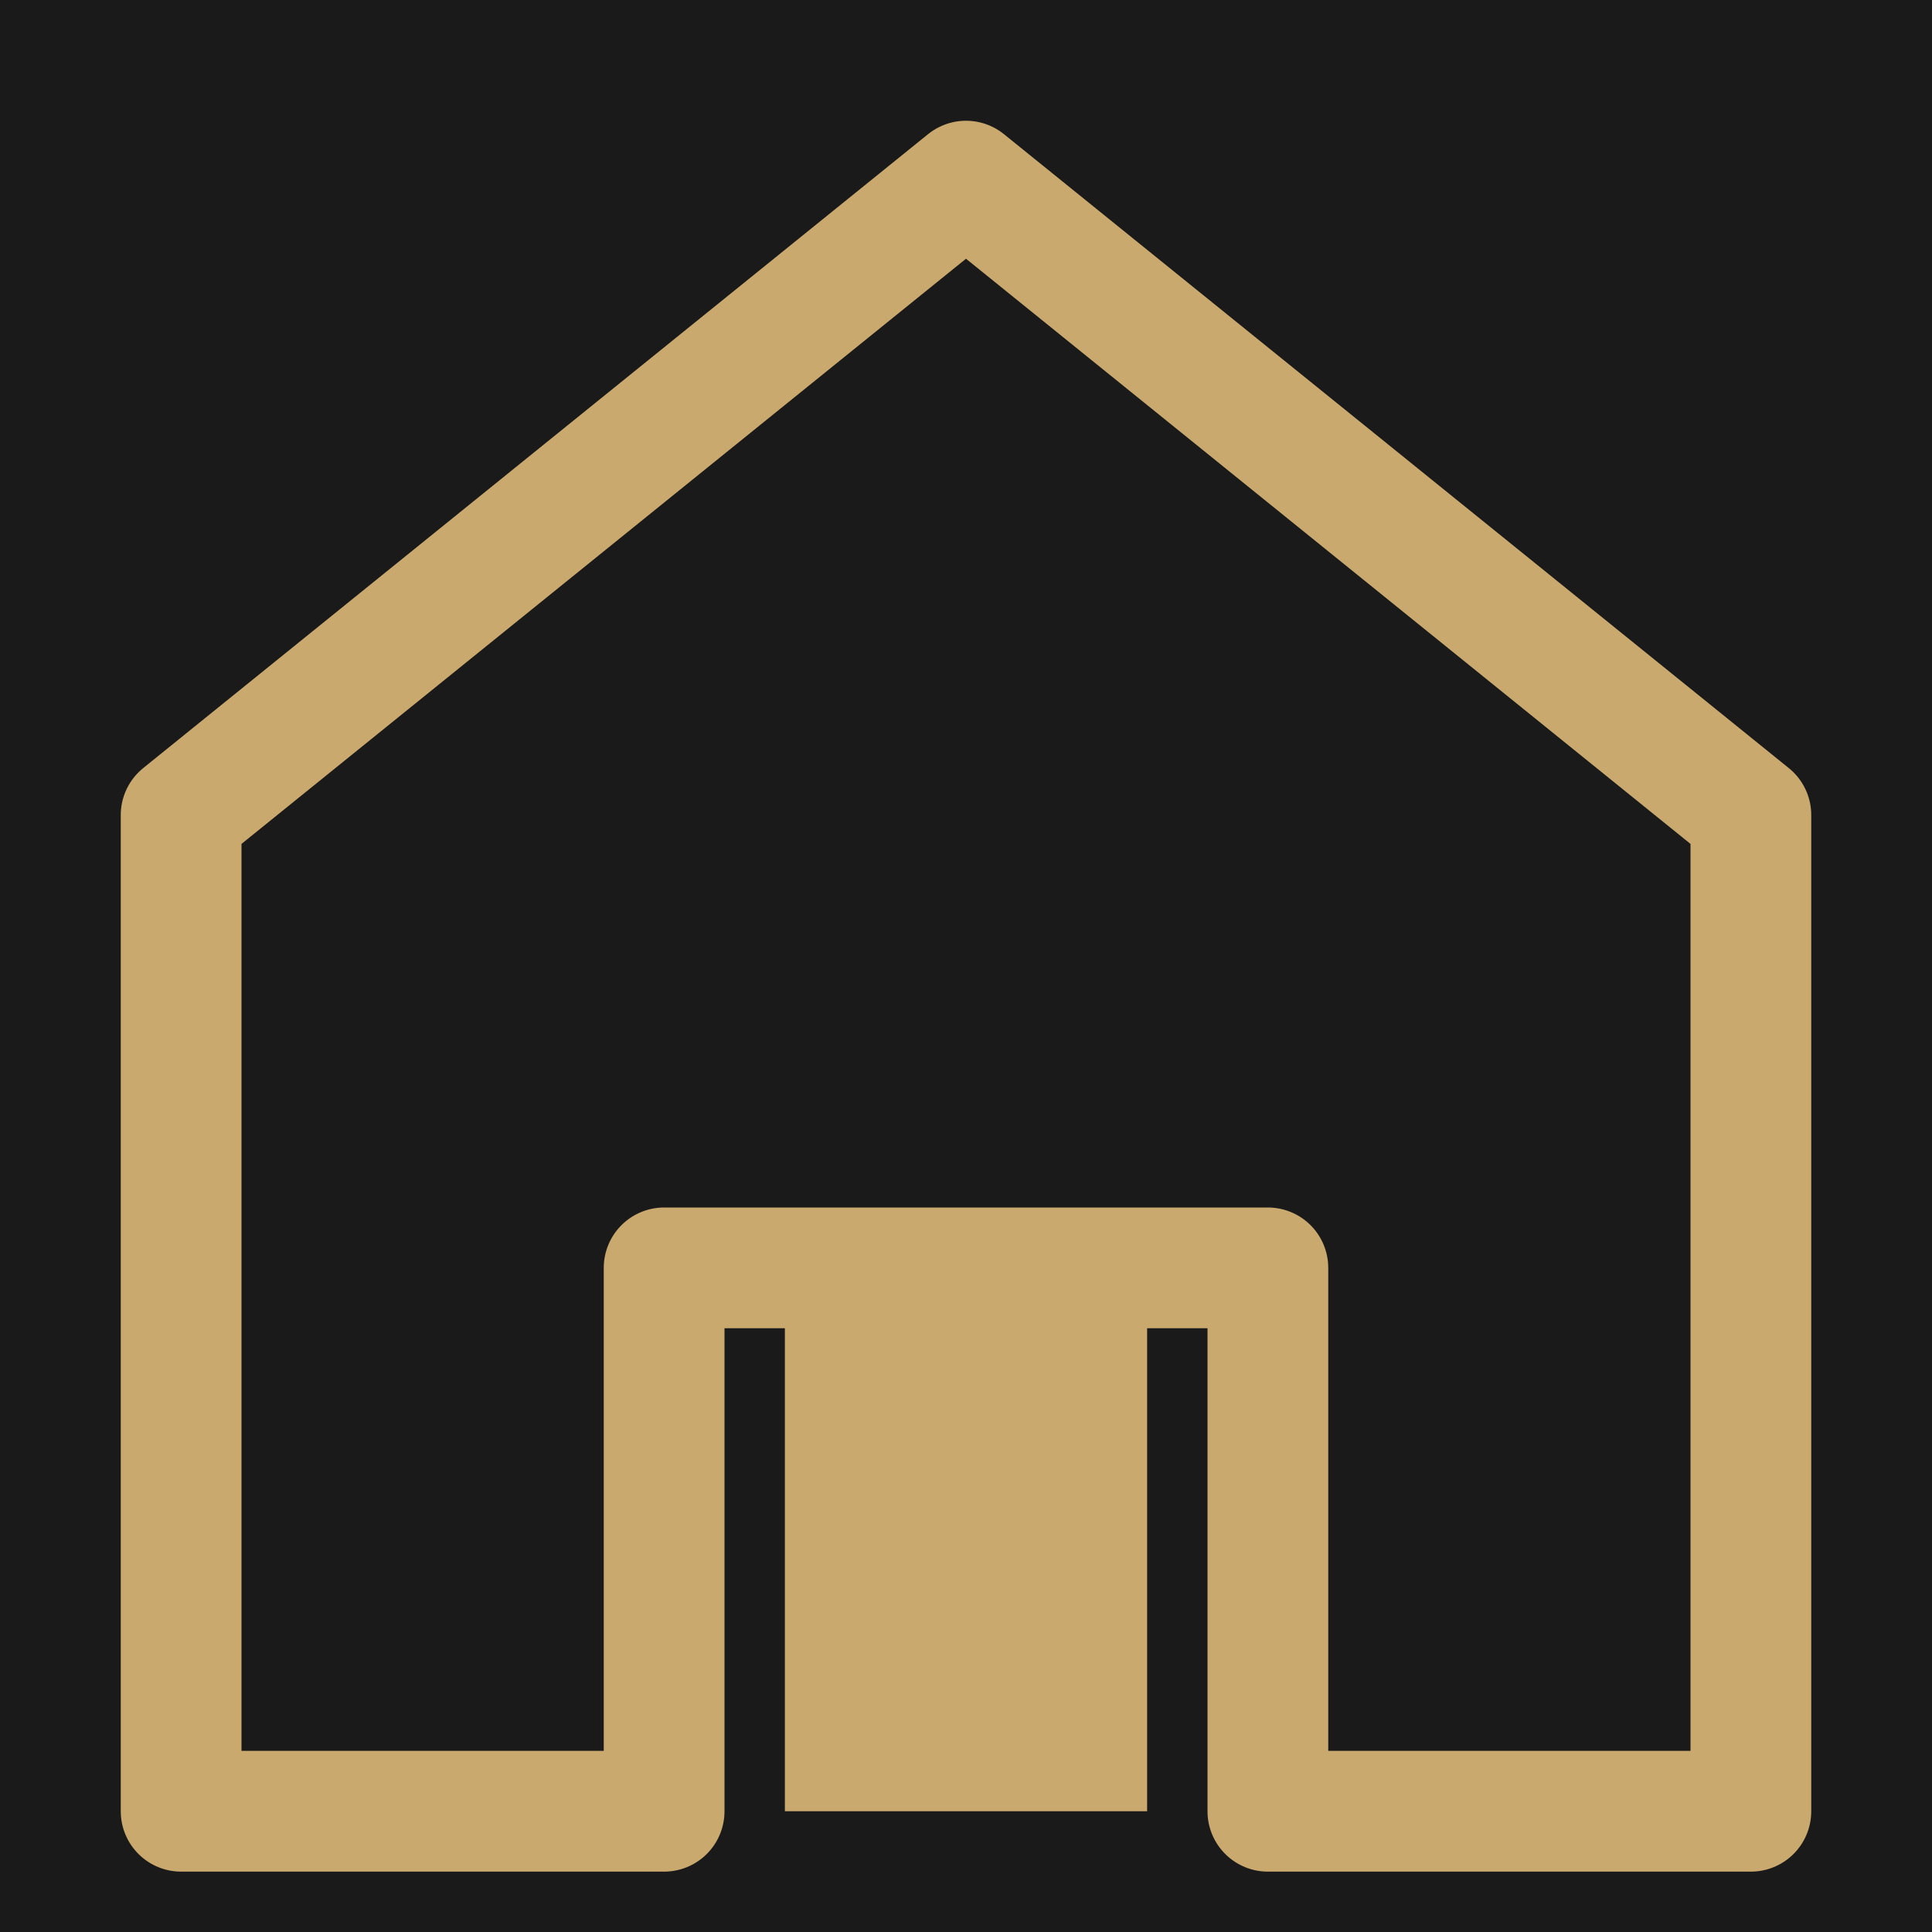
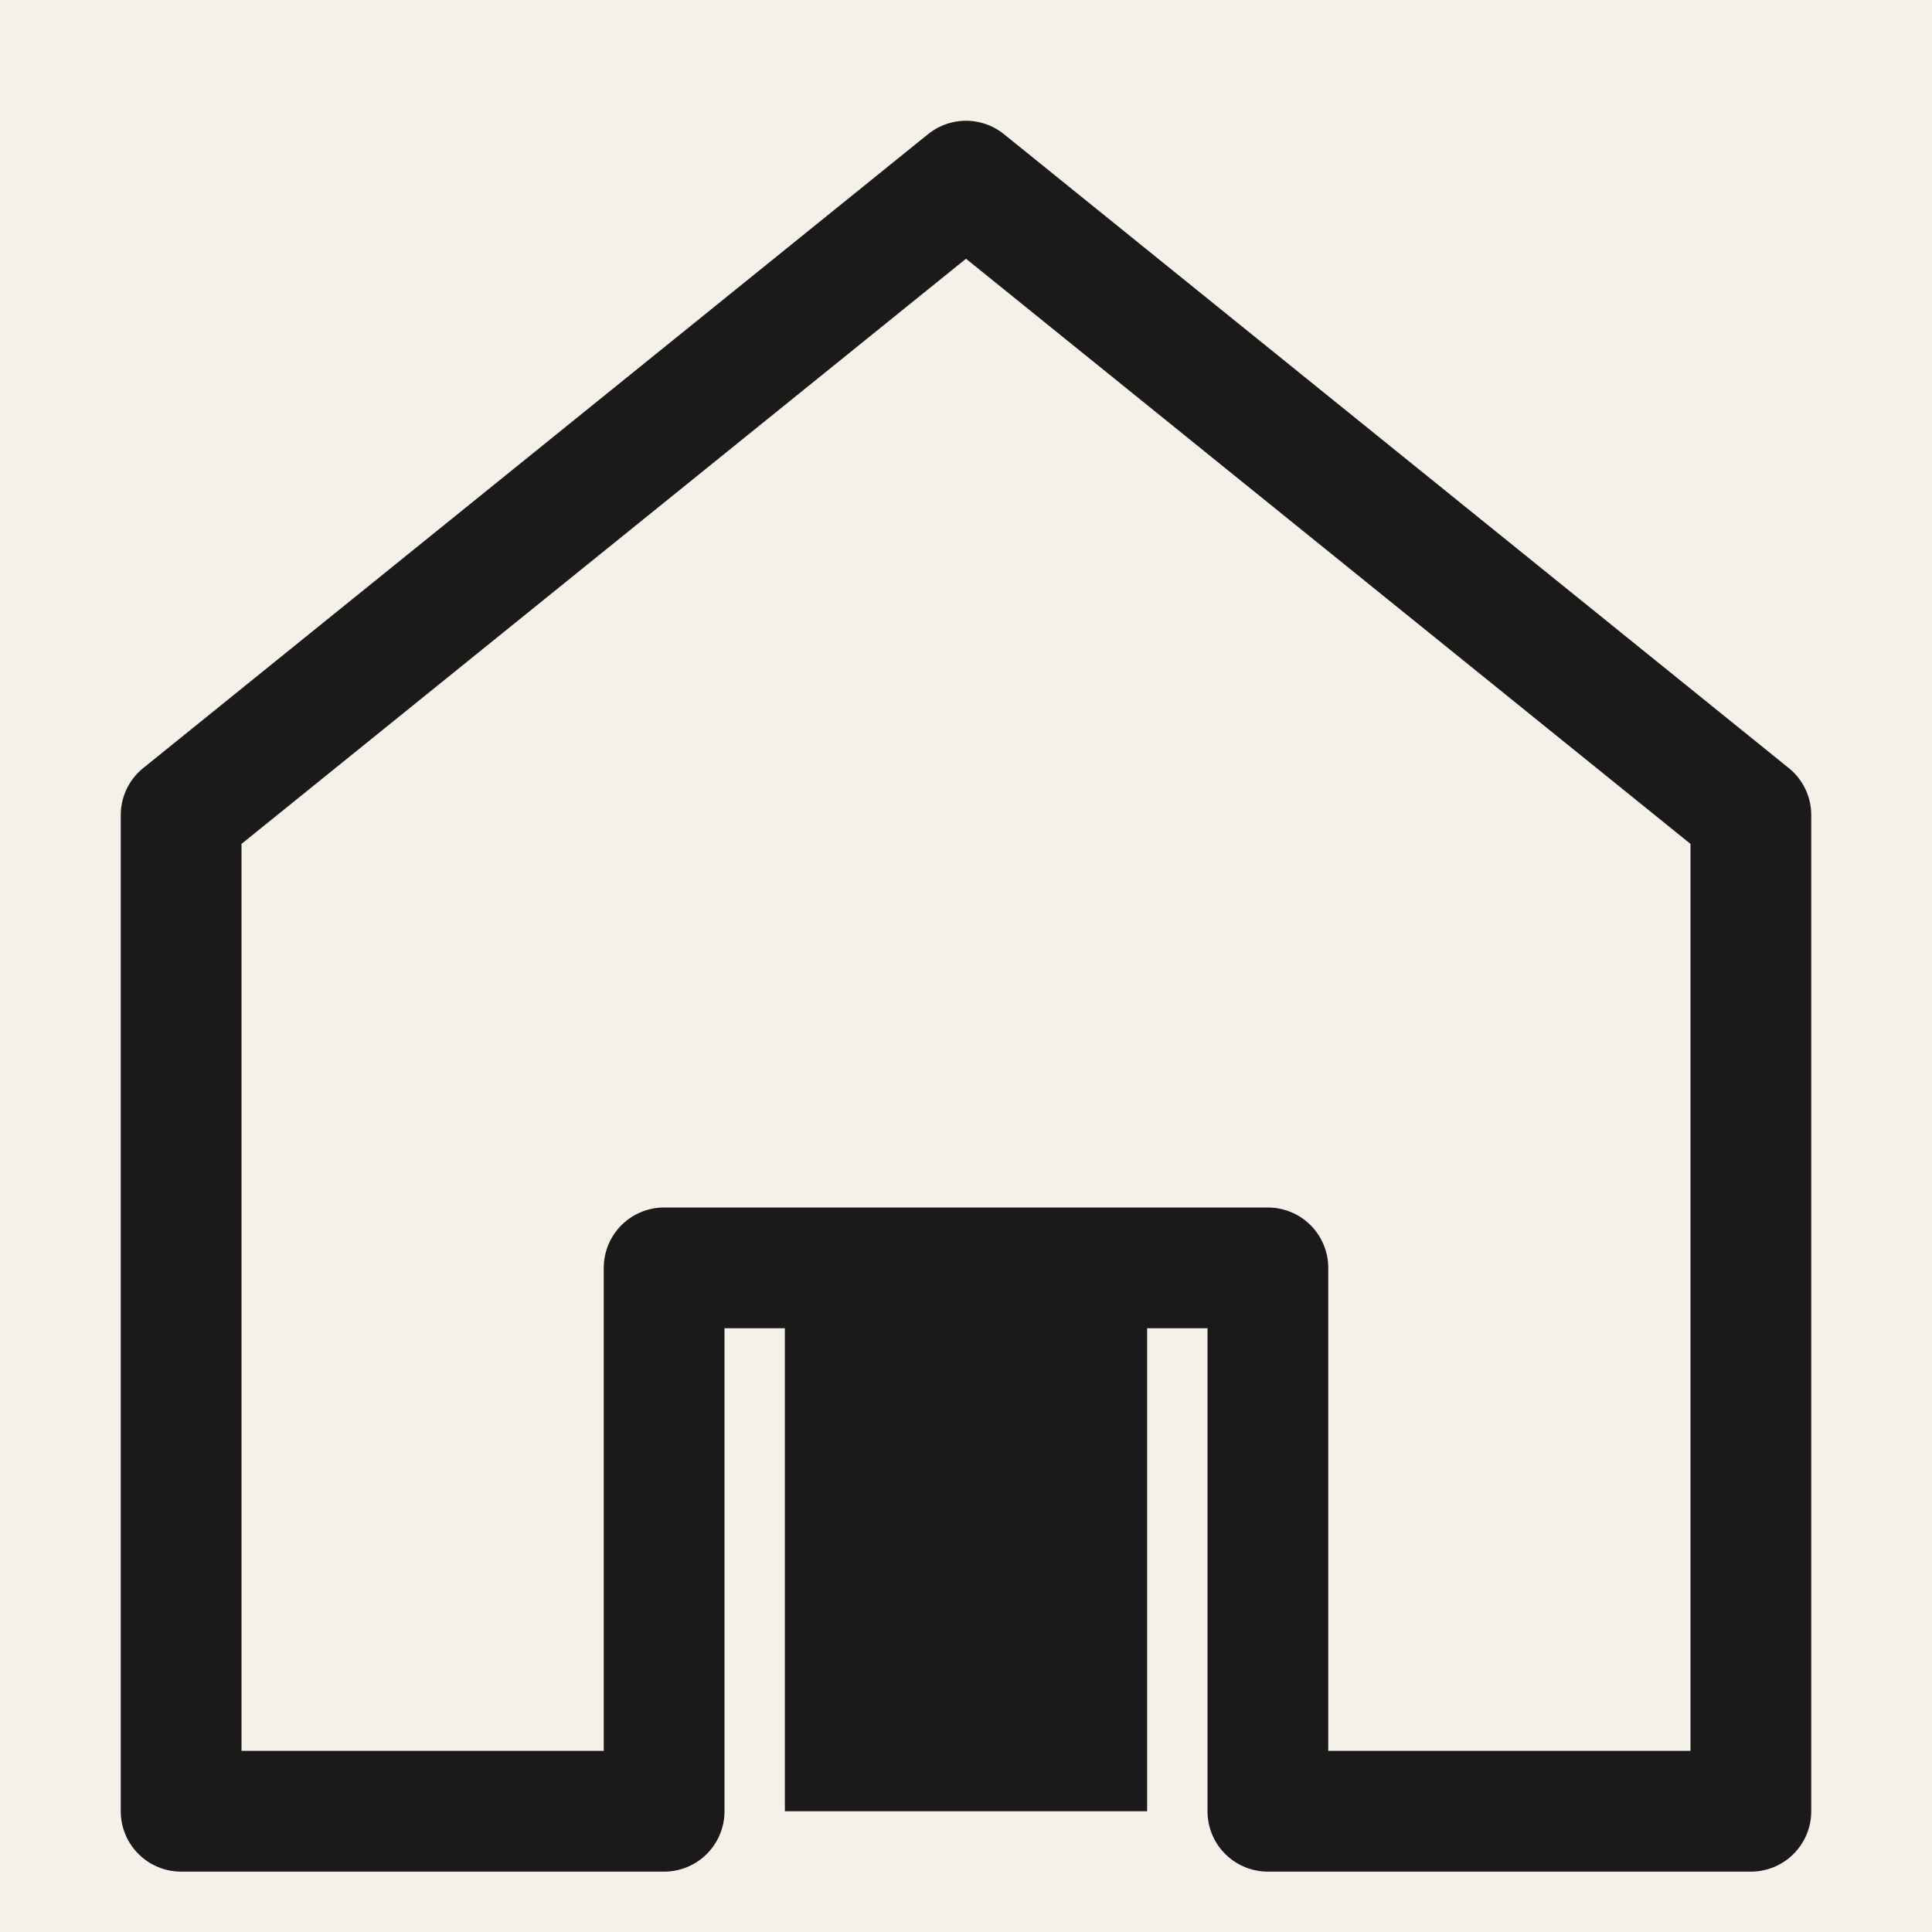
<svg xmlns="http://www.w3.org/2000/svg" width="64" height="64" viewBox="0 0 64 64">
-   <rect width="64" height="64" fill="#1A1A1A" />
+   <rect width="64" height="64" fill="#F5F0E8" />
  <g transform="translate(2, 2)">
-     <path d="M30 4 L56 25 L56 58 L40 58 L40 40 L20 40 L20 58 L4 58 L4 25 Z" fill="none" stroke="#C9A96E" stroke-width="4" stroke-linejoin="round" stroke-linecap="round" />
-     <rect x="24" y="40" width="12" height="18" fill="#C9A96E" />
+     <path d="M30 4 L56 25 L56 58 L40 58 L40 40 L20 40 L20 58 L4 58 L4 25 Z" fill="none" stroke="#1A1A1A" stroke-width="4" stroke-linejoin="round" stroke-linecap="round" />
+     <rect x="24" y="40" width="12" height="18" fill="#1A1A1A" />
  </g>
</svg>
